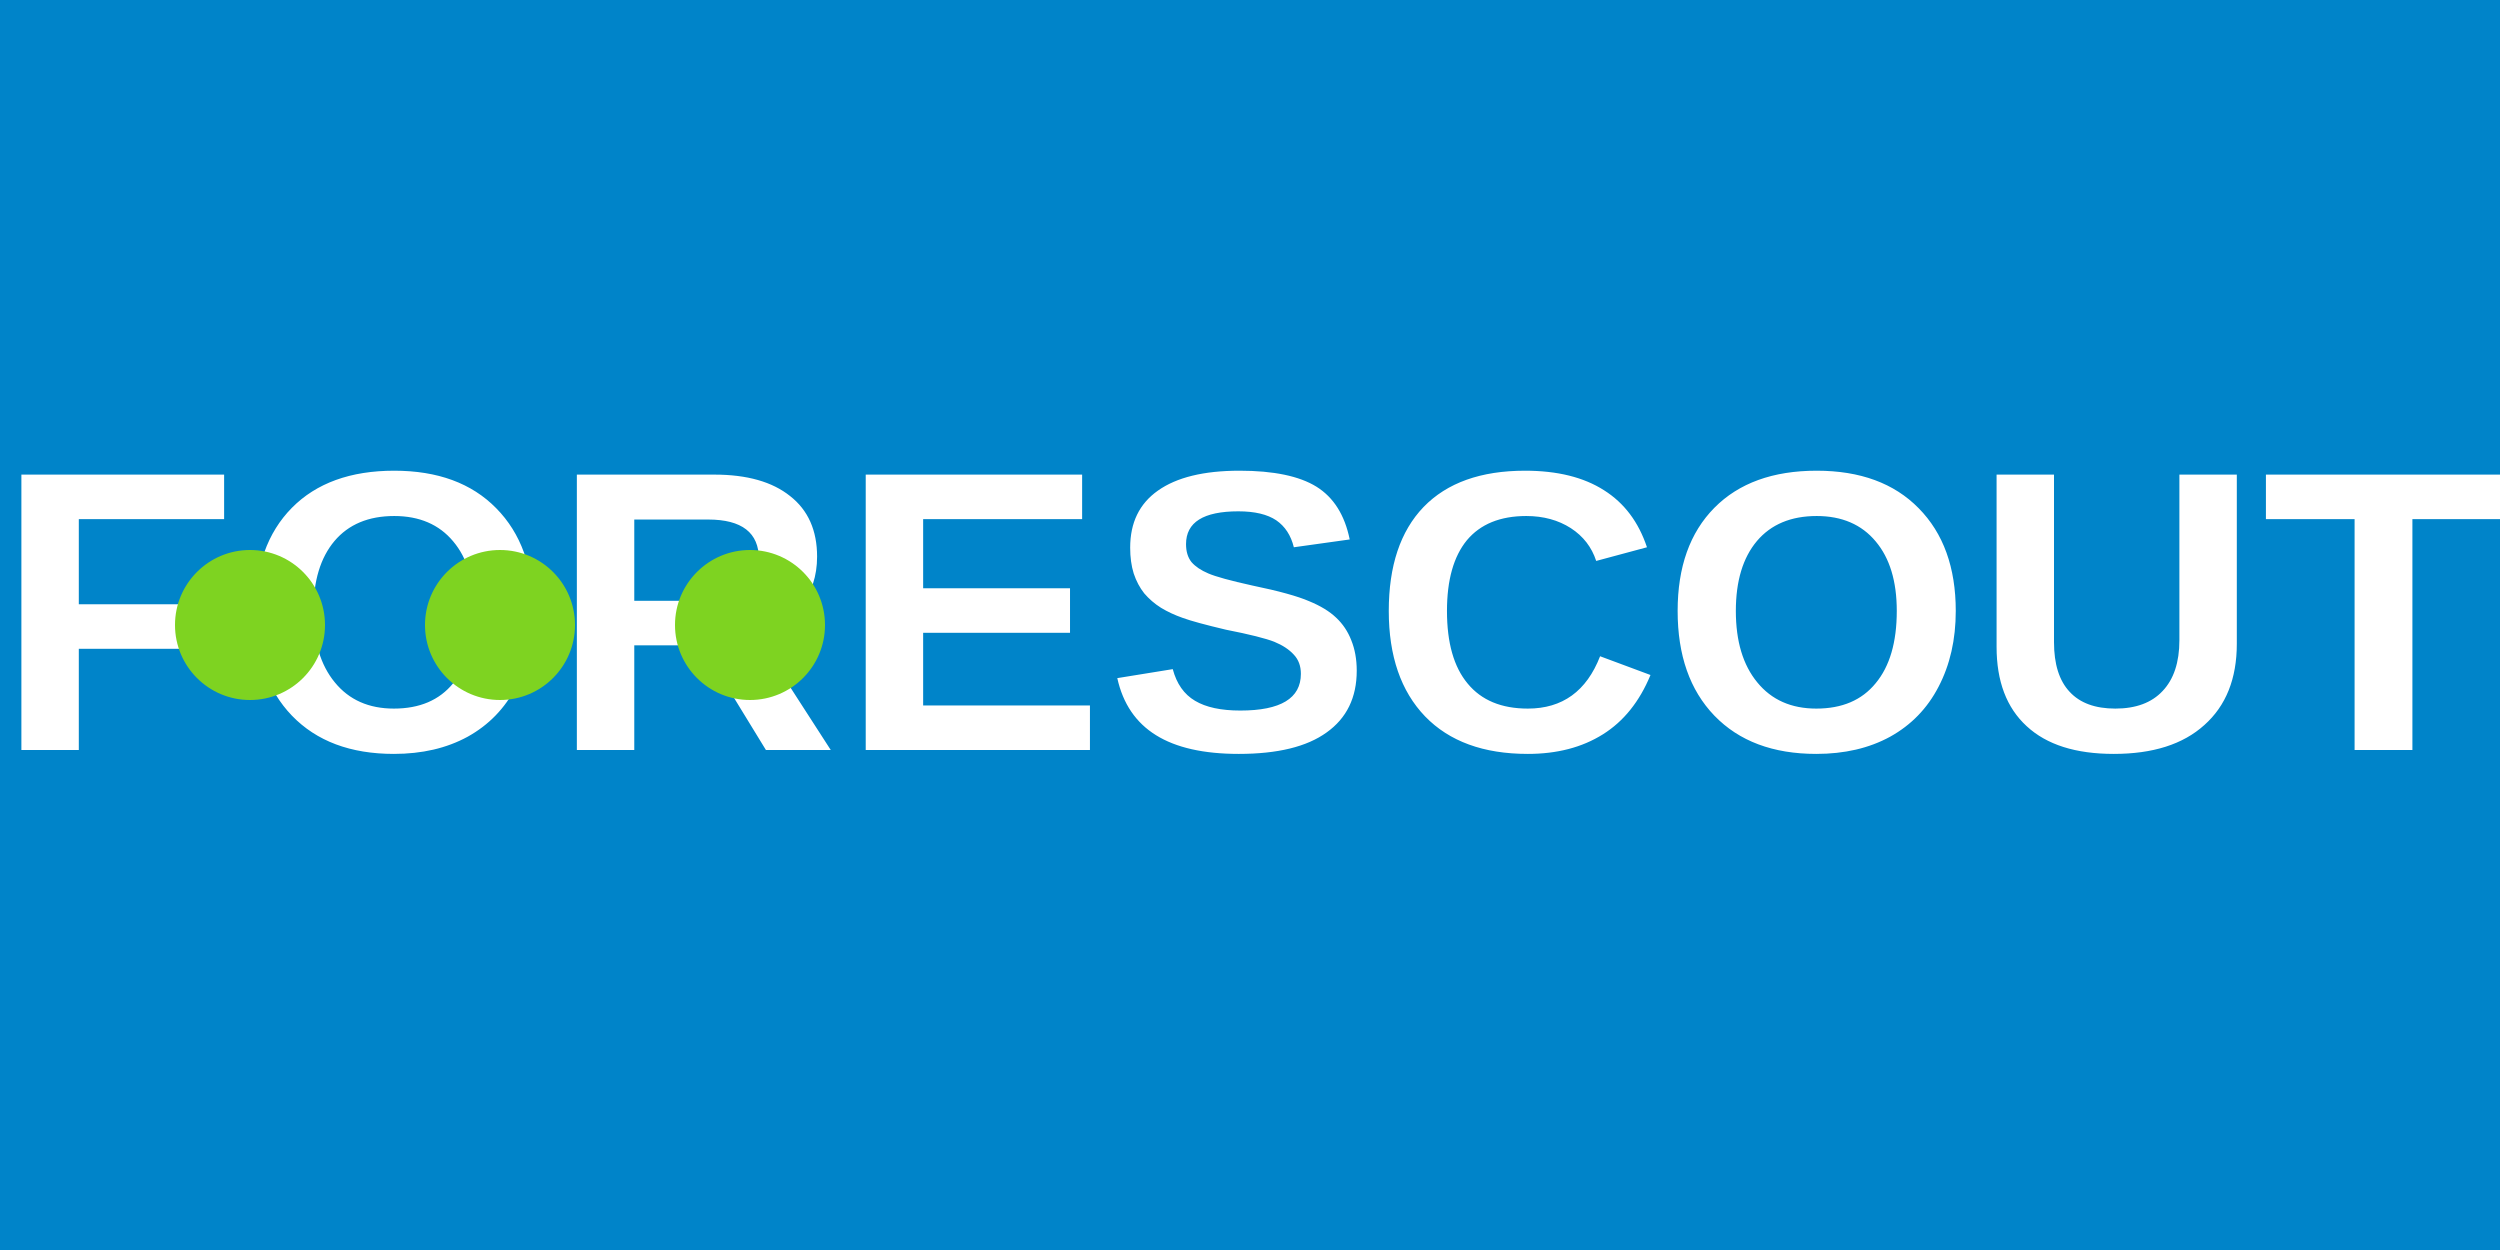
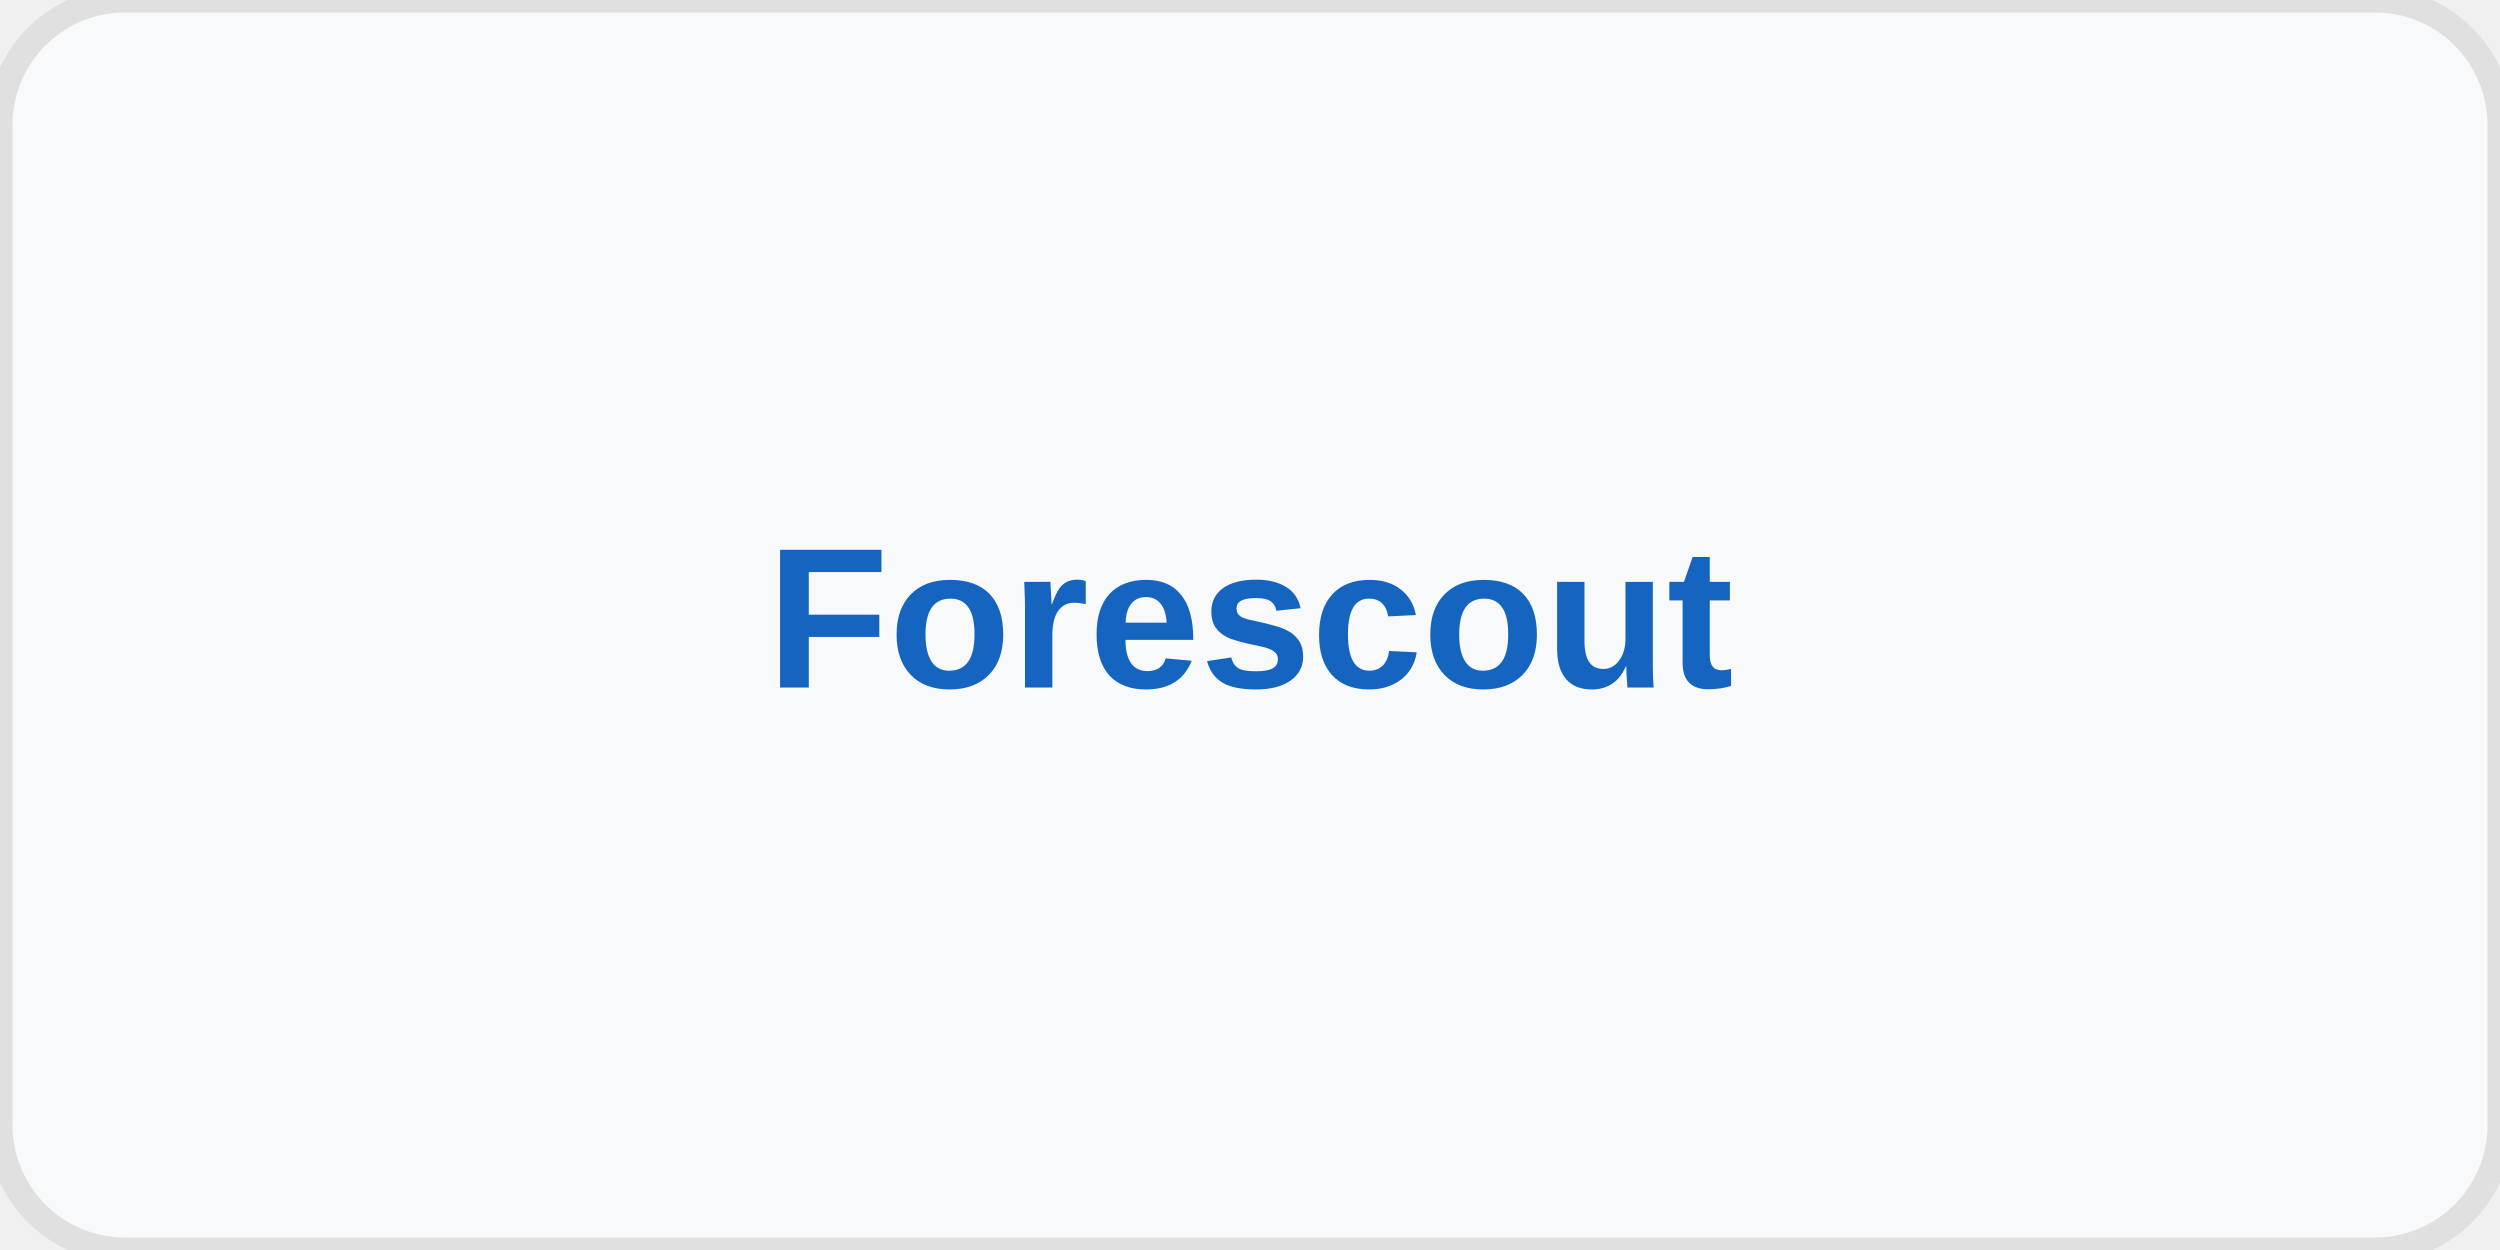
- <svg xmlns="http://www.w3.org/2000/svg" viewBox="0 0 100 50" width="100" height="50">
-   <rect width="100" height="50" fill="#0084C9" />
-   <text x="50" y="30" text-anchor="middle" font-family="Arial, sans-serif" font-size="16" font-weight="bold" fill="white">FORESCOUT</text>
-   <circle cx="10" cy="25" r="3" fill="#7ED321" />
-   <circle cx="20" cy="25" r="3" fill="#7ED321" />
-   <circle cx="30" cy="25" r="3" fill="#7ED321" />
+ <svg xmlns="http://www.w3.org/2000/svg" width="200" height="100">
+   <rect width="200" height="100" fill="#f8f9fa" stroke="#e0e0e0" stroke-width="2" rx="10" ry="10" />
+   <text x="100" y="55" font-family="Arial, sans-serif" font-size="16" font-weight="bold" text-anchor="middle" fill="#1565c0">Forescout</text>
</svg>
